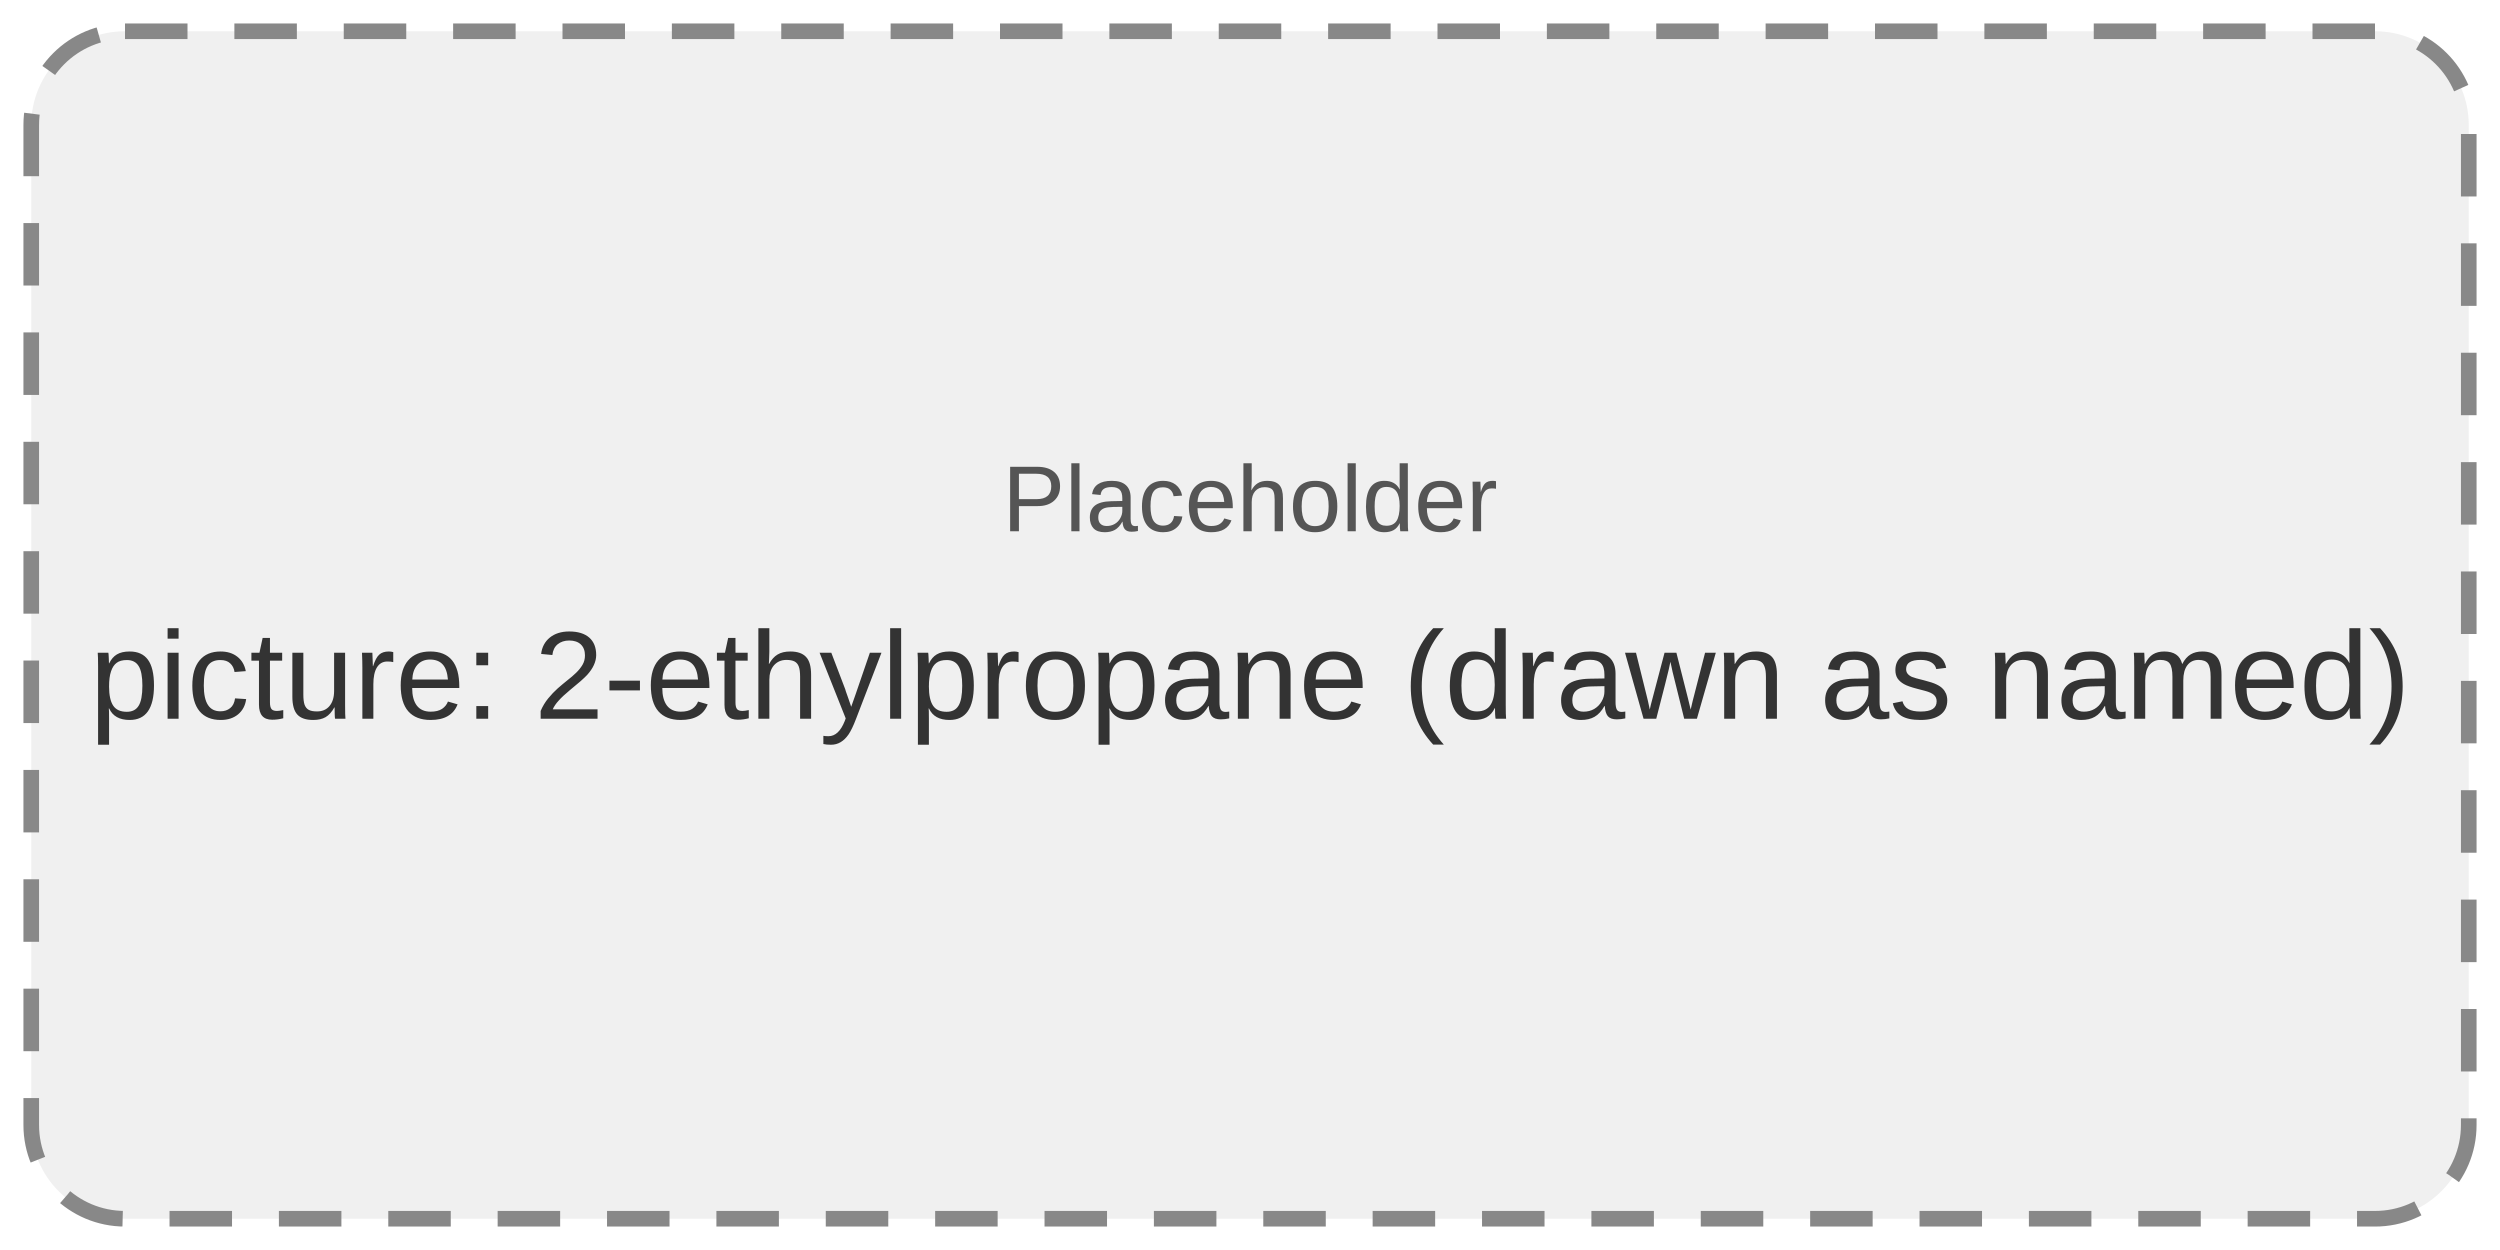
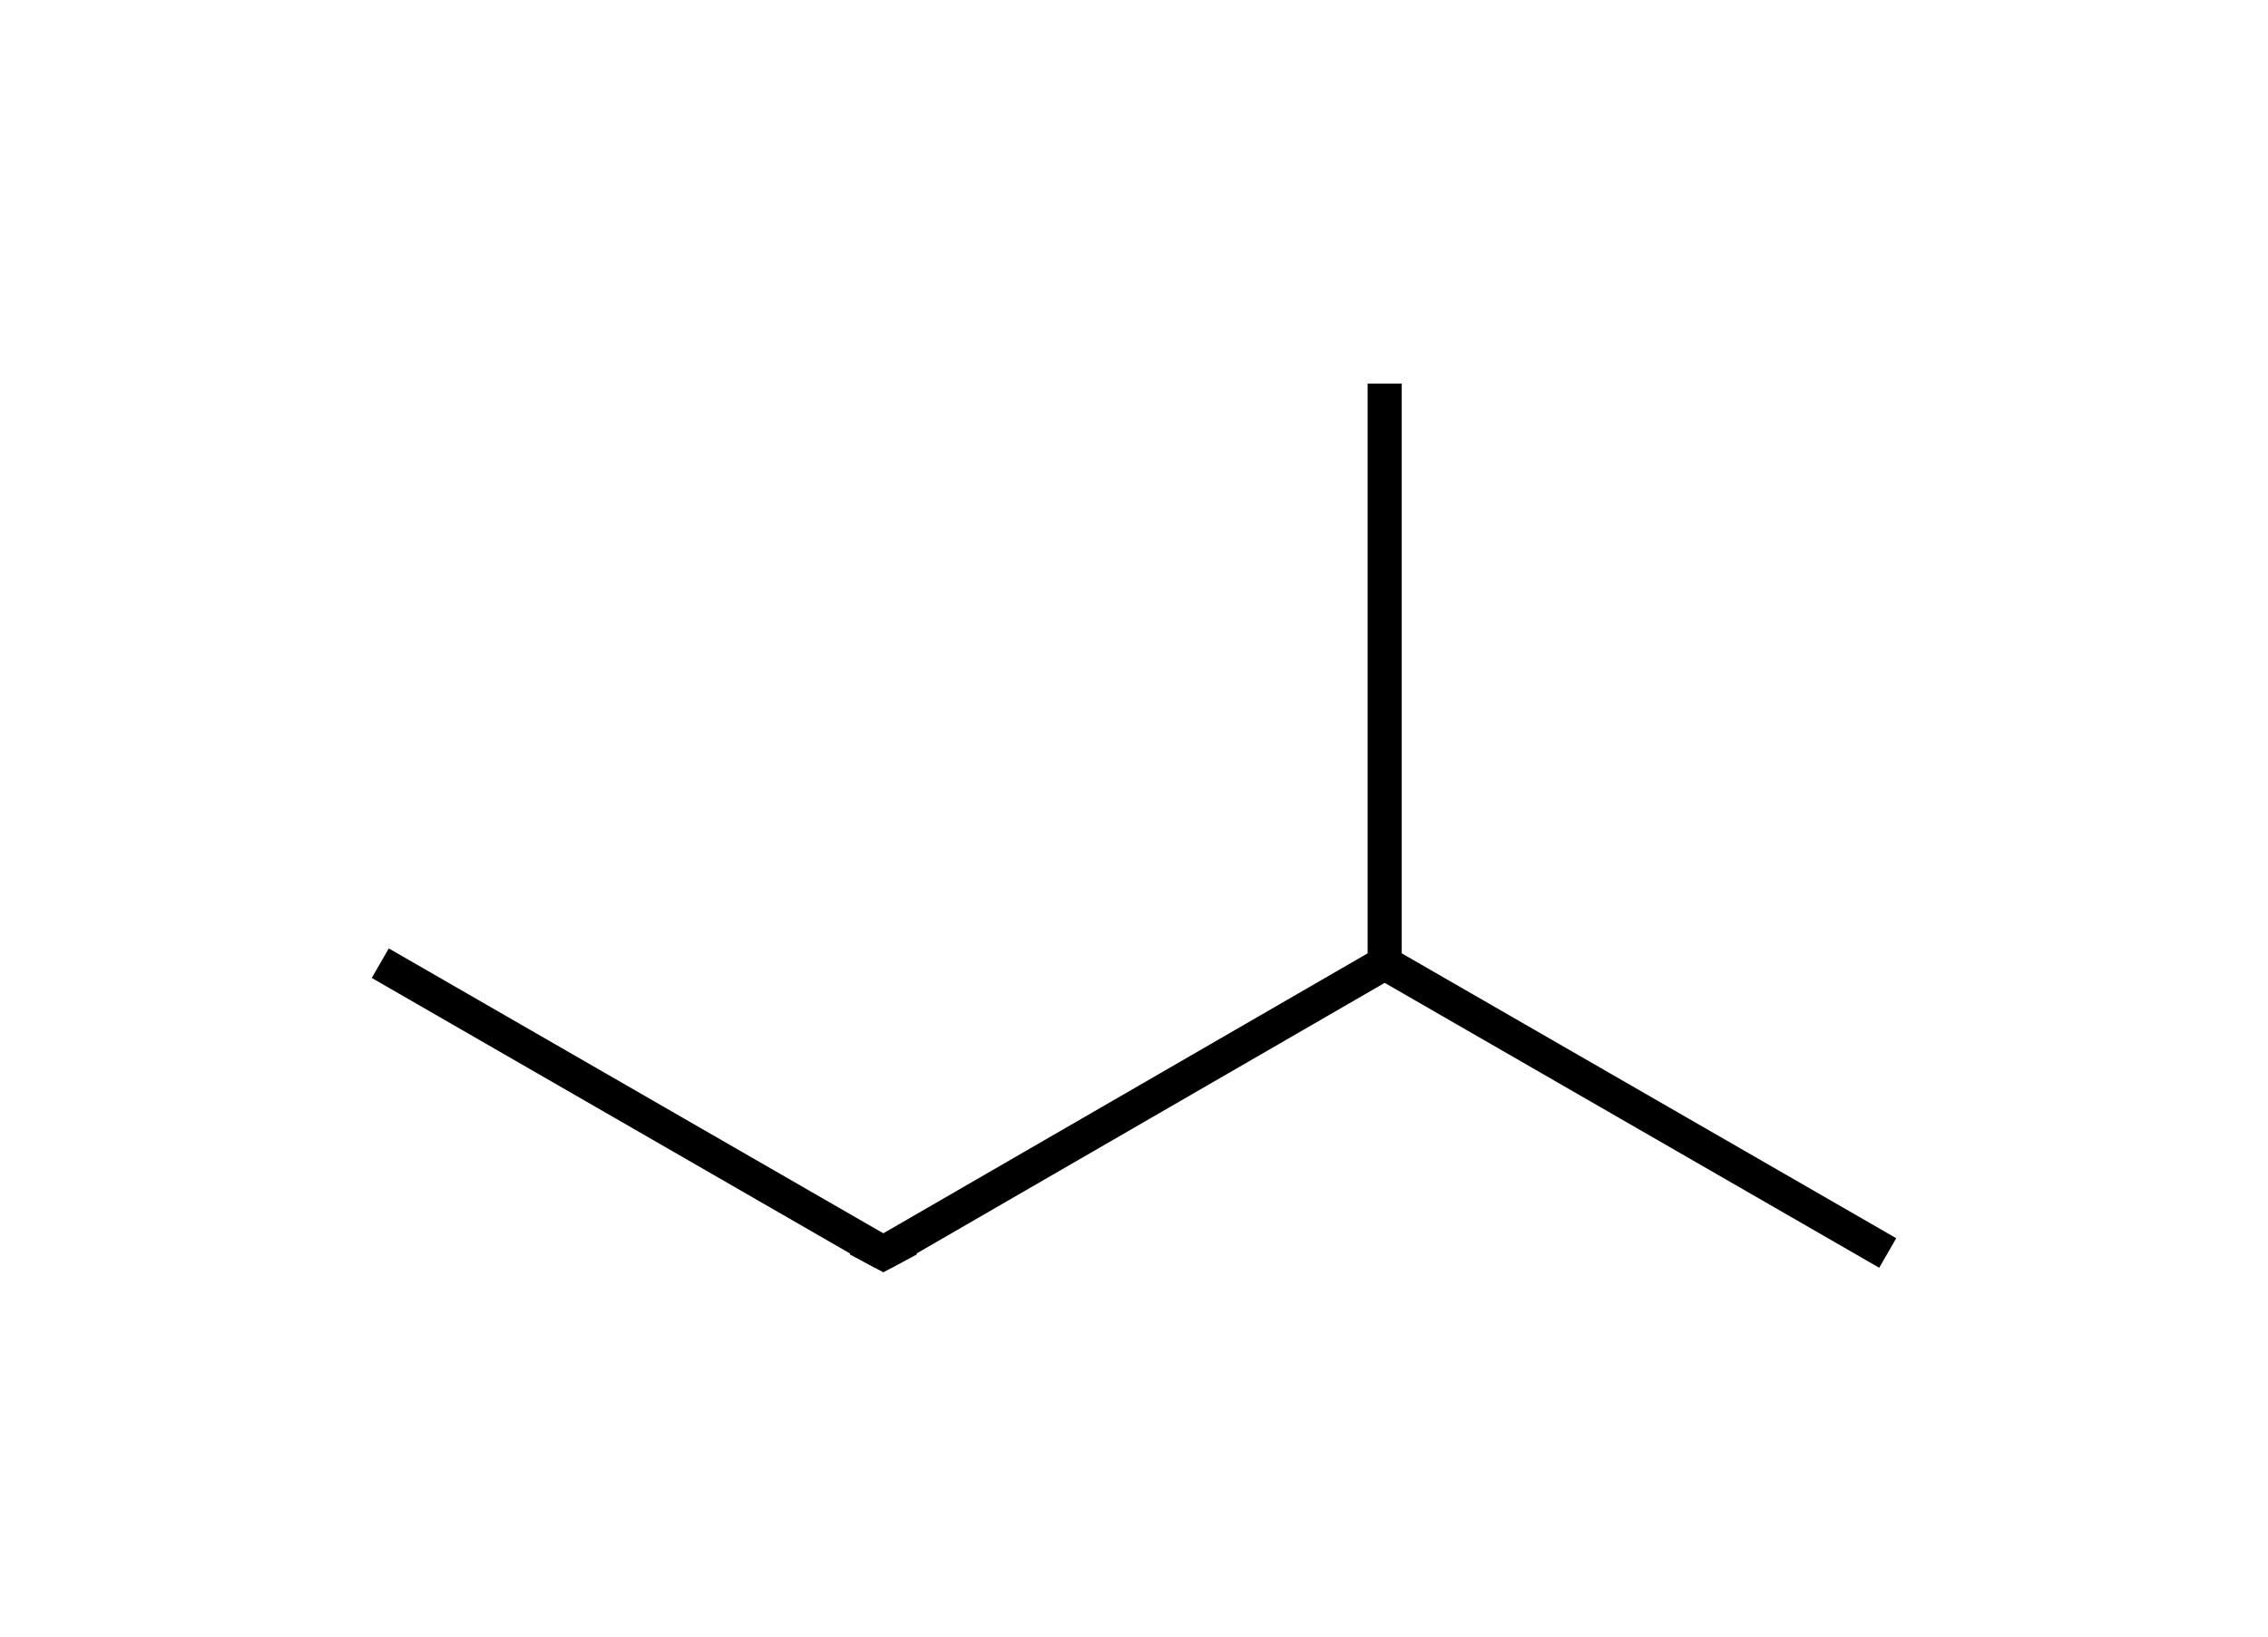
- <svg xmlns="http://www.w3.org/2000/svg" viewBox="0 0 320 160" width="320" height="160" role="img">
-   <rect x="4" y="4" width="312" height="152" rx="12" ry="12" fill="#f0f0f0" stroke="#888888" stroke-width="2" stroke-dasharray="8 6" />
-   <text x="160" y="68" text-anchor="middle" font-family="system-ui, -apple-system, 'Segoe UI', Arial, sans-serif" font-size="12" fill="#555555">Placeholder</text>
-   <text x="160" y="92" text-anchor="middle" font-family="system-ui, -apple-system, 'Segoe UI', Arial, sans-serif" font-size="16" fill="#333333">picture: 2-ethylpropane (drawn as named)</text>
+ <svg xmlns="http://www.w3.org/2000/svg" version="1.1" baseProfile="full" xml:space="preserve" width="133px" height="96px" viewBox="0 0 133 96">
+   <path class="bond-0 atom-0 atom-1" d="M 110.7,73.5 L 81.2,56.5" style="fill:none;fill-rule:evenodd;stroke:#000000;stroke-width:2.0px;stroke-linecap:butt;stroke-linejoin:miter;stroke-opacity:1" />
+   <path class="bond-1 atom-1 atom-2" d="M 81.2,56.5 L 51.8,73.5" style="fill:none;fill-rule:evenodd;stroke:#000000;stroke-width:2.0px;stroke-linecap:butt;stroke-linejoin:miter;stroke-opacity:1" />
+   <path class="bond-2 atom-2 atom-3" d="M 51.8,73.5 L 22.3,56.5" style="fill:none;fill-rule:evenodd;stroke:#000000;stroke-width:2.0px;stroke-linecap:butt;stroke-linejoin:miter;stroke-opacity:1" />
+   <path class="bond-3 atom-1 atom-4" d="M 81.2,56.5 L 81.2,22.5" style="fill:none;fill-rule:evenodd;stroke:#000000;stroke-width:2.0px;stroke-linecap:butt;stroke-linejoin:miter;stroke-opacity:1" />
+   <path d="M 53.3,72.7 L 51.8,73.5 L 50.3,72.7" style="fill:none;stroke:#000000;stroke-width:2.0px;stroke-linecap:butt;stroke-linejoin:miter;stroke-miterlimit:10;stroke-opacity:1;" />
</svg>
